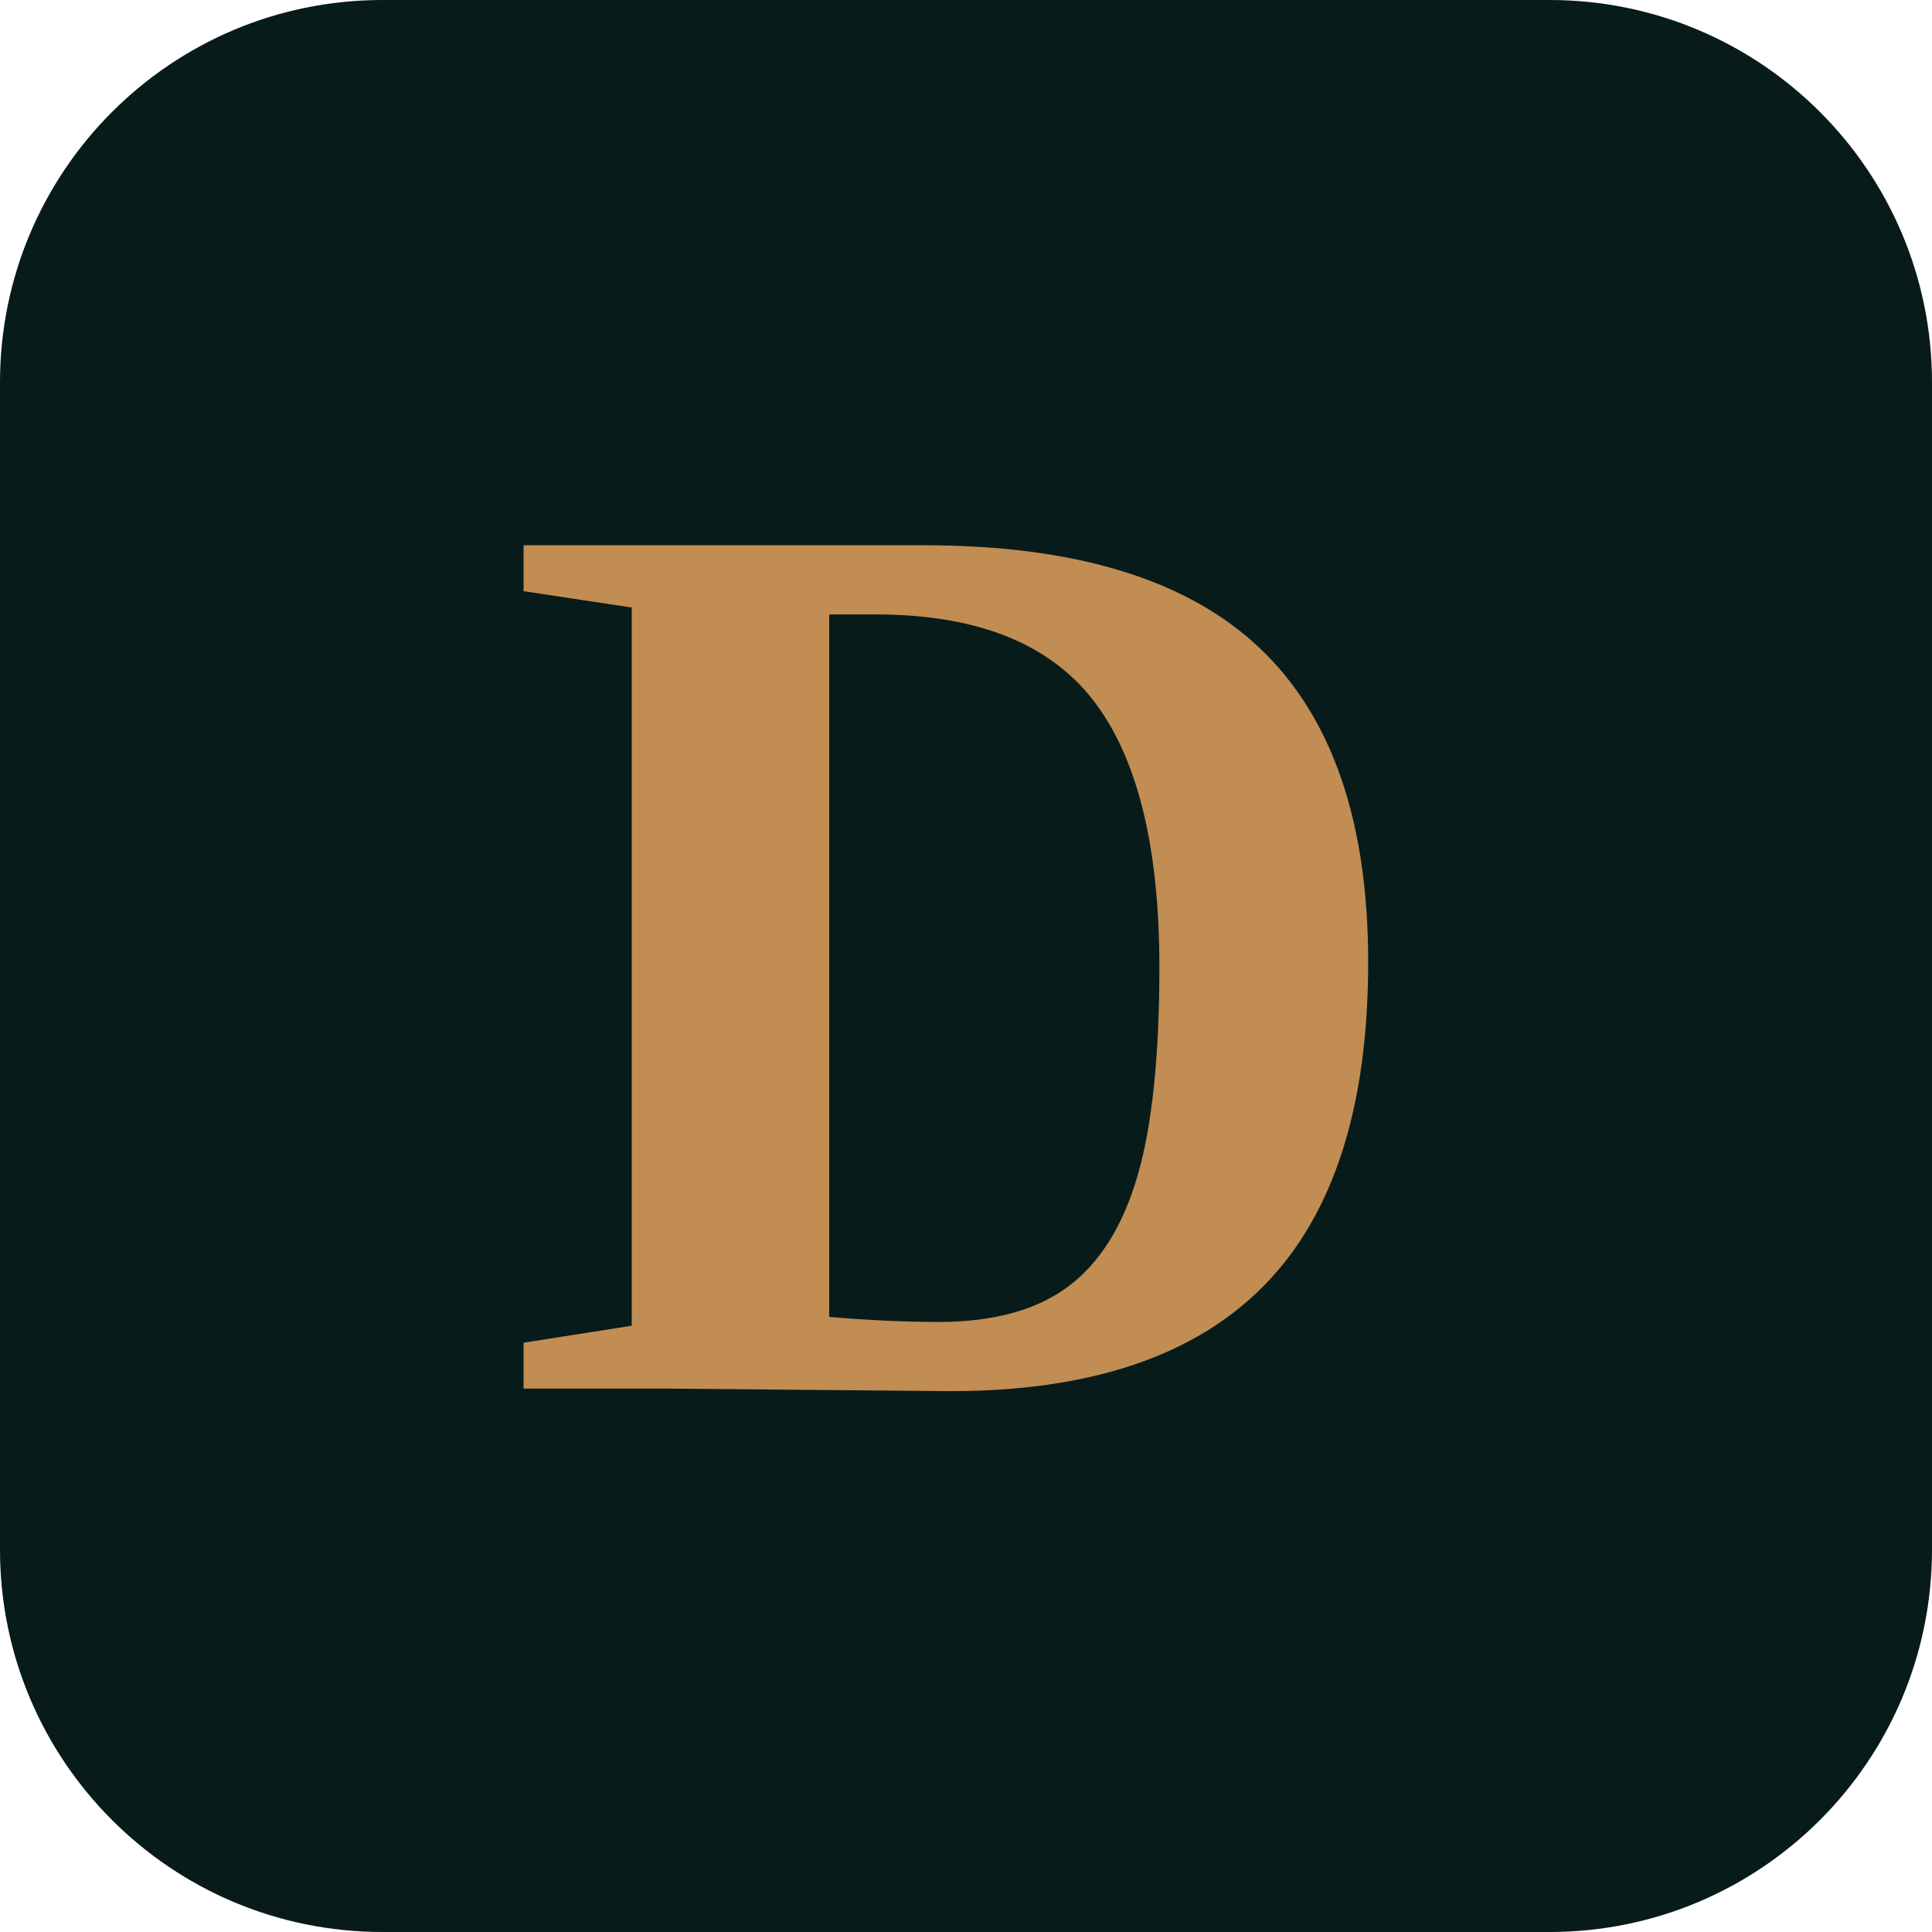
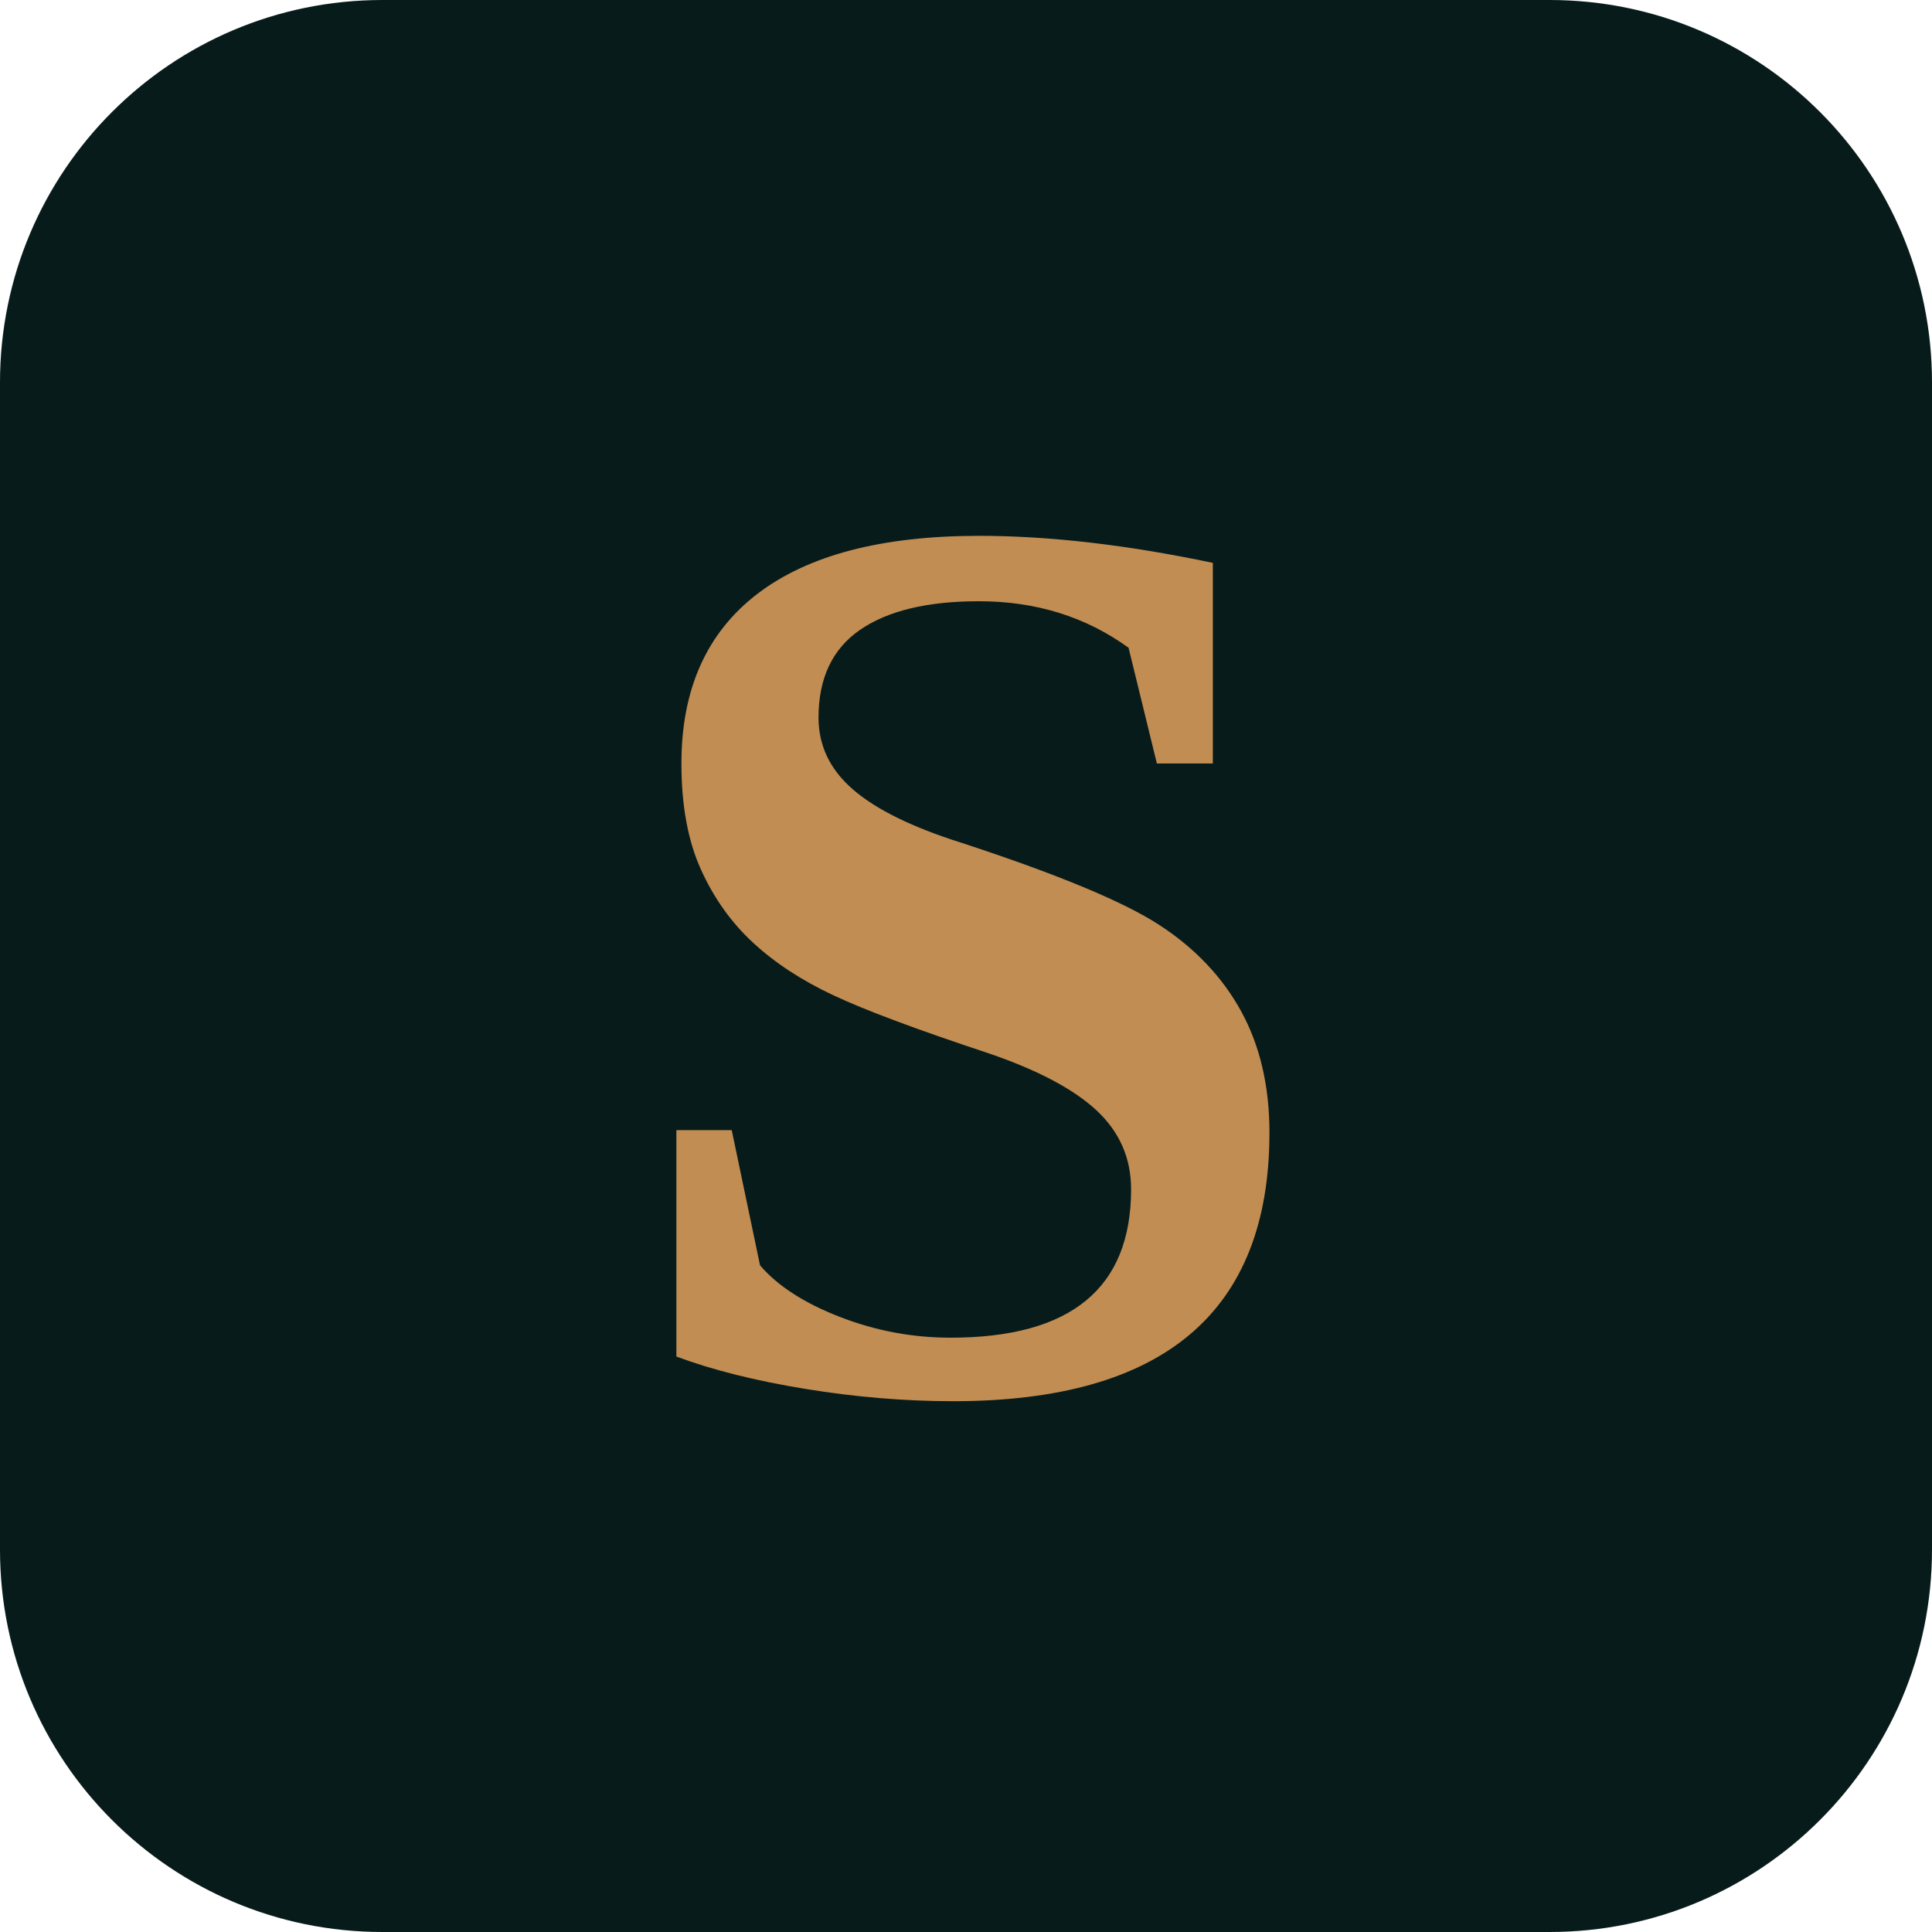
<svg xmlns="http://www.w3.org/2000/svg" viewBox="0 0 192 192" width="192" height="192">
  <rect width="192" height="192" rx="38" fill="#081B1B" />
-   <text x="96" y="138" font-family="Georgia, 'Times New Roman', serif" font-weight="600" font-size="128" text-anchor="middle" fill="#C18D52" letter-spacing="-2">D</text>
+   <text x="96" y="138" font-family="Georgia, 'Times New Roman', serif" font-weight="600" font-size="128" text-anchor="middle" fill="#C18D52" letter-spacing="-2">S</text>
</svg>
